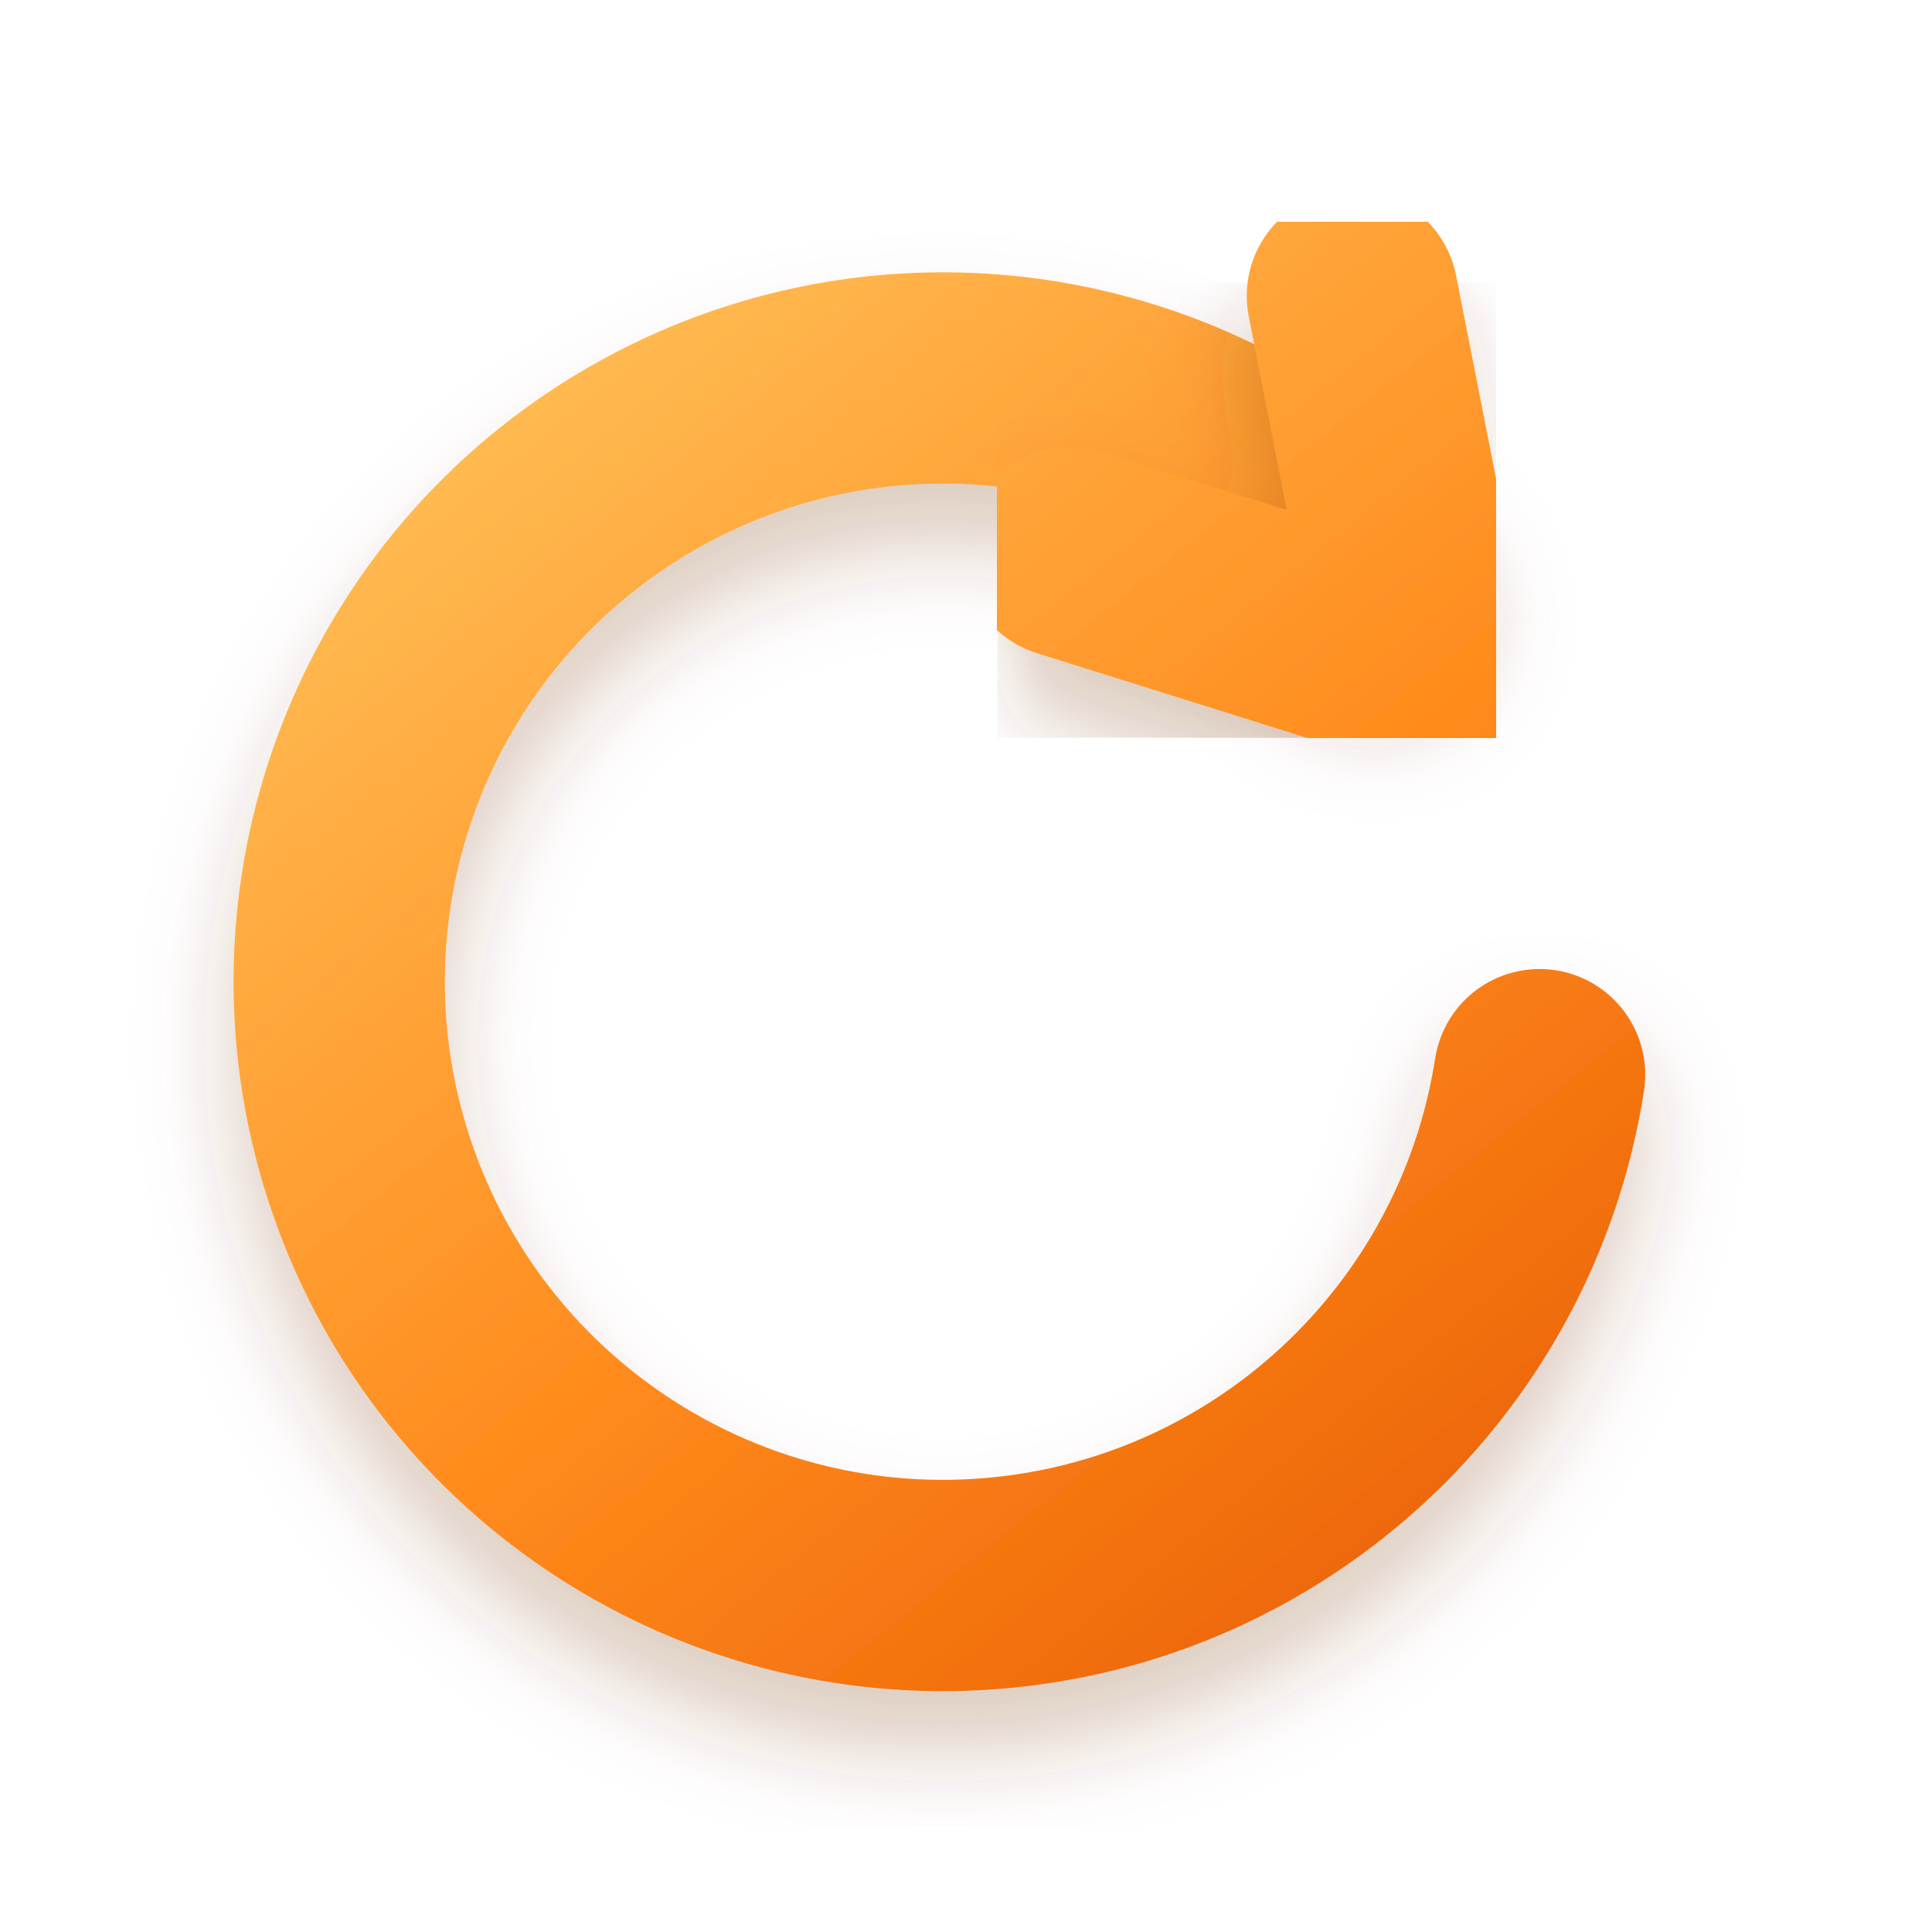
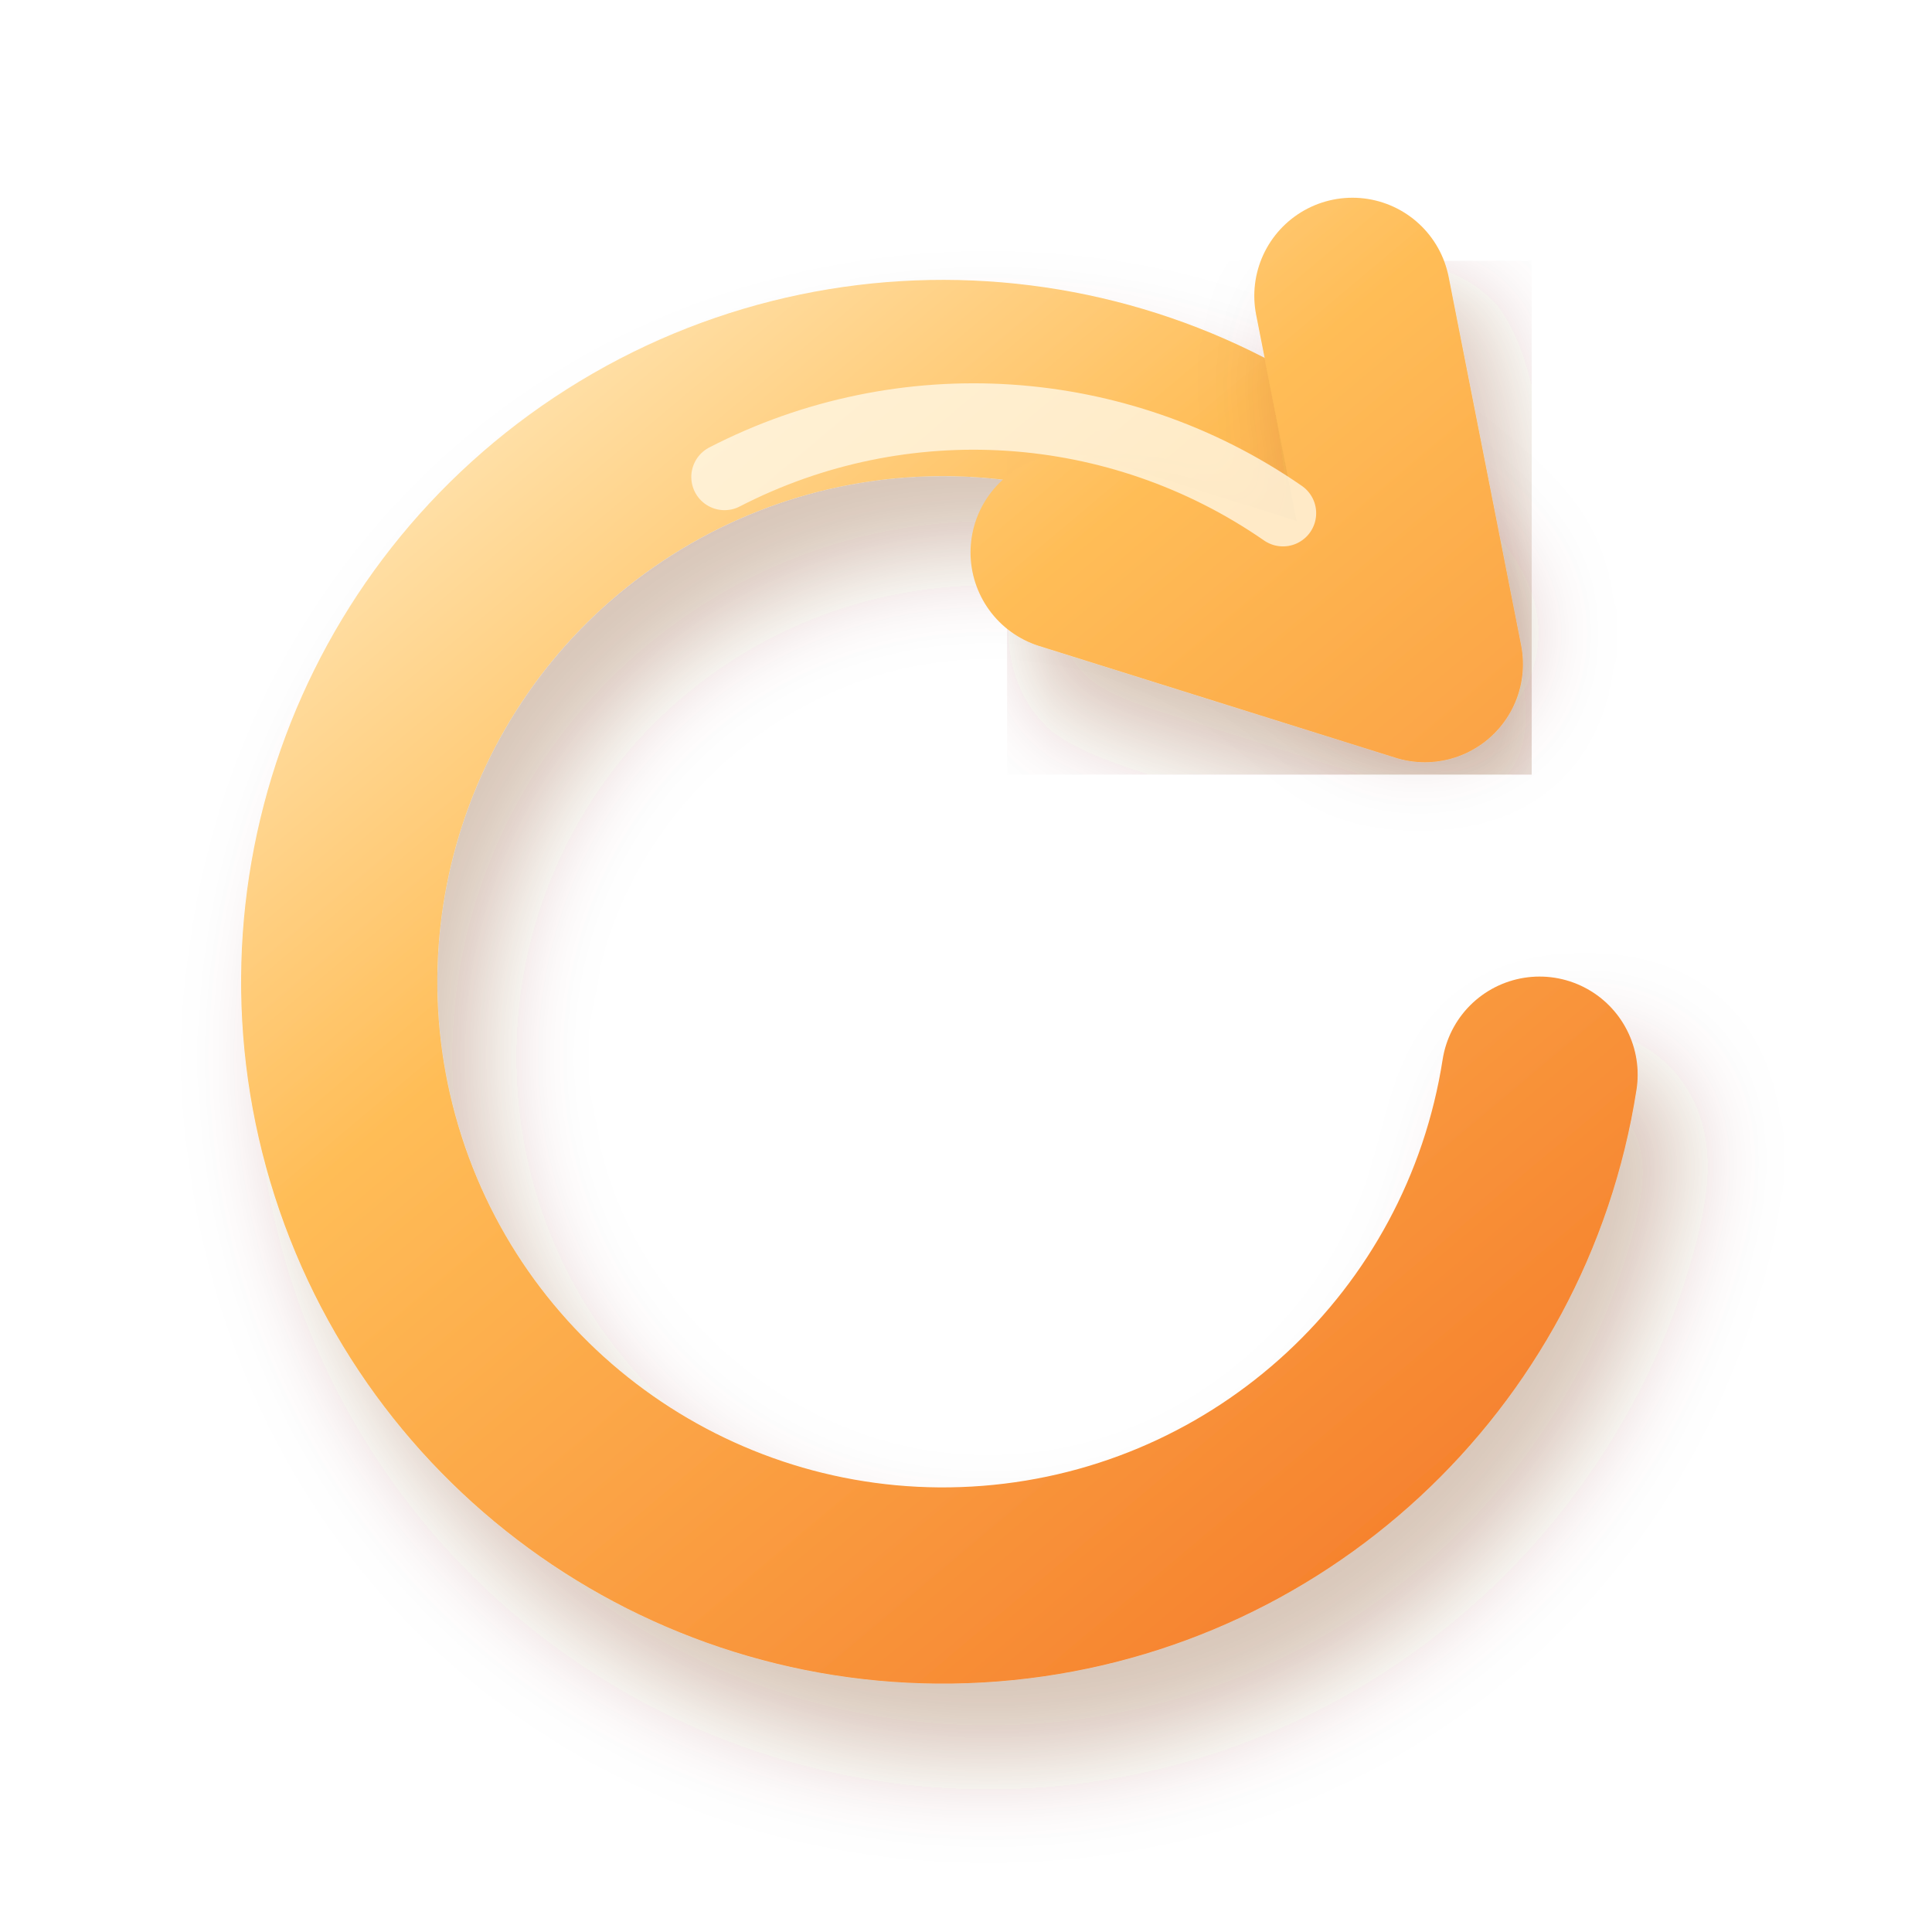
<svg xmlns="http://www.w3.org/2000/svg" viewBox="0 0 64 64" role="img" aria-label="Rotate icon">
  <defs>
-     <linearGradient id="rotateStroke" x1="15" y1="9" x2="52" y2="55" gradientUnits="userSpaceOnUse">
-       <stop offset="0" stop-color="#ffc25a" />
-       <stop offset=".55" stop-color="#ff8a1c" />
-       <stop offset="1" stop-color="#e85d04" />
+     <linearGradient id="main" x1="12" y1="8" x2="54" y2="58" gradientUnits="userSpaceOnUse">
+       <stop offset="0" stop-color="#fff1cf" />
+       <stop offset=".35" stop-color="#ffbd57" />
+       <stop offset="1" stop-color="#f36f21" />
    </linearGradient>
-     <filter id="softShadow" x="-20%" y="-20%" width="140%" height="140%">
-       <feDropShadow dx="0" dy="2" stdDeviation="1.5" flood-color="#7a3000" flood-opacity=".25" />
+     <filter id="shadow" x="-30%" y="-30%" width="160%" height="160%">
+       <feDropShadow dx="1.5" dy="2.5" stdDeviation="1.6" flood-color="#733000" flood-opacity=".28" />
    </filter>
+     <style>
+       .stroke { fill: none; stroke: url(#main); stroke-width: 6.5; stroke-linecap: round; stroke-linejoin: round; filter: url(#shadow); }
+       .shine { fill: none; stroke: #fff8e8; stroke-width: 2.2; stroke-linecap: round; stroke-linejoin: round; opacity: .78; }
+     </style>
  </defs>
-   <path d="M45.5 18.5A20 20 0 1 0 51 35.6" fill="none" stroke="url(#rotateStroke)" stroke-width="7" stroke-linecap="round" filter="url(#softShadow)" />
-   <path d="M44.8 9.8 47.2 22 35.4 18.3" fill="none" stroke="url(#rotateStroke)" stroke-width="7" stroke-linecap="round" stroke-linejoin="round" filter="url(#softShadow)" />
+   <path class="stroke" d="M45.5 18.5A20 20 0 1 0 51 35.6" />
+   <path class="stroke" d="M44.8 9.8 47.2 22 35.4 18.3" />
+   <path class="shine" d="M24 15.8A18 18 0 0 1 42.5 17" />
</svg>
